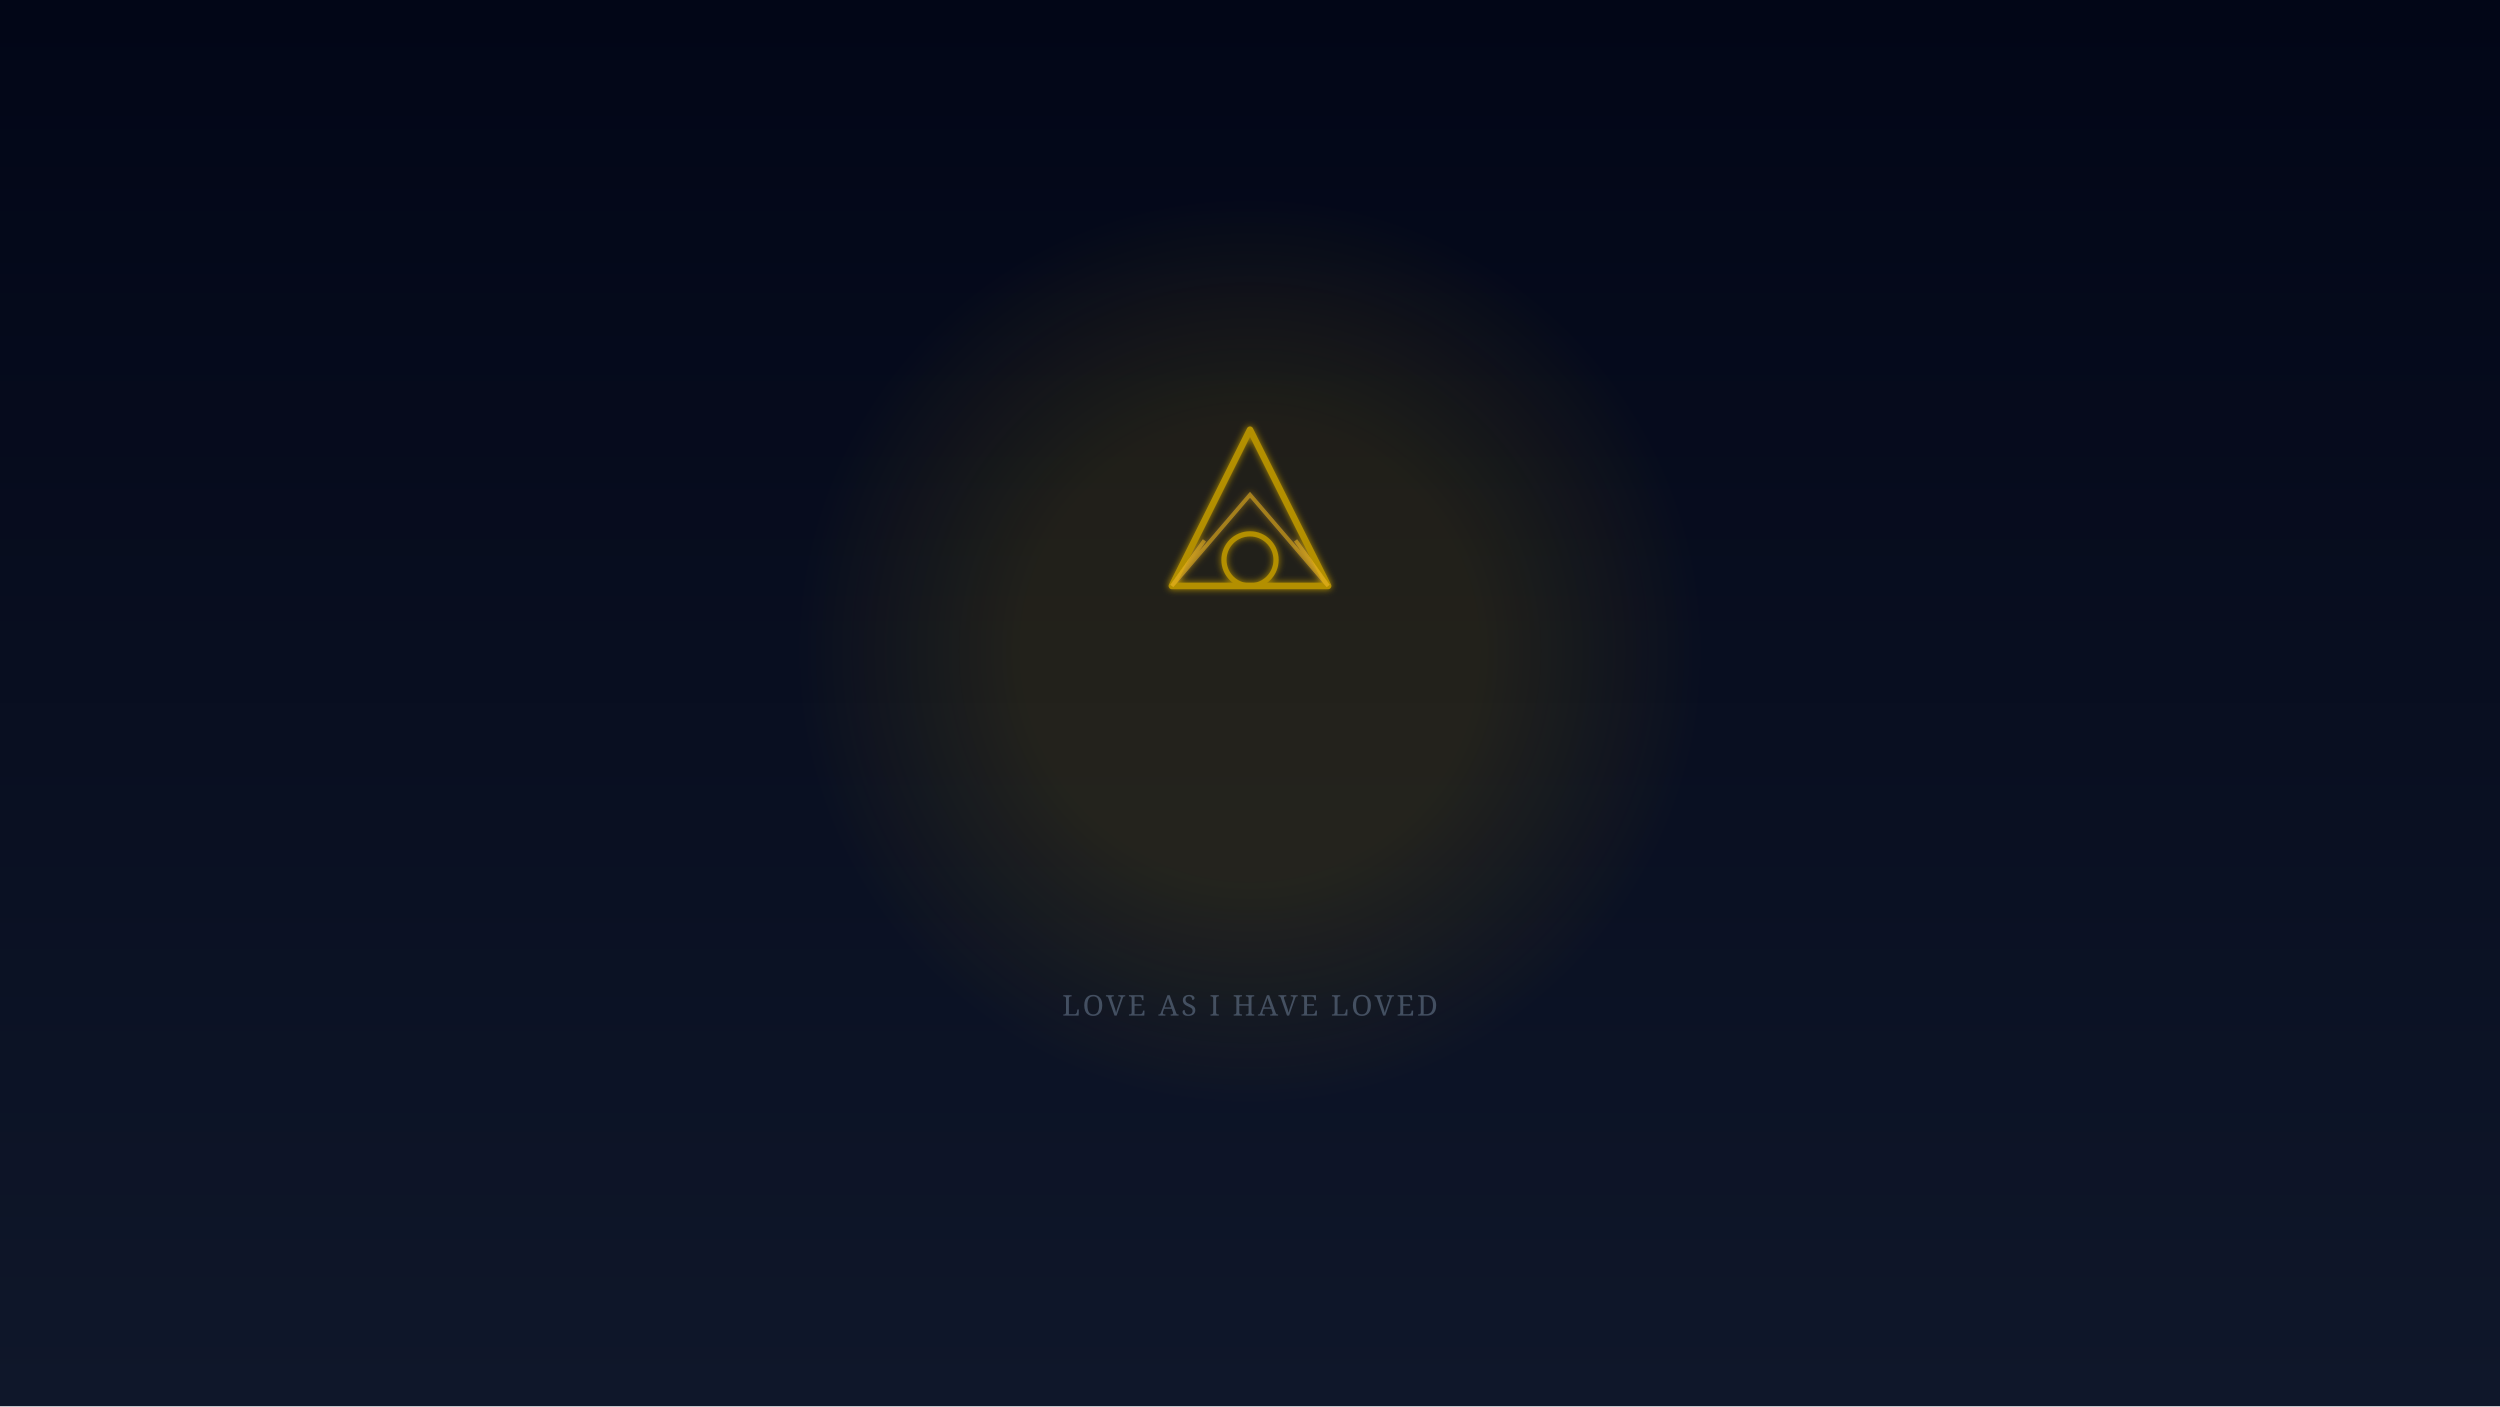
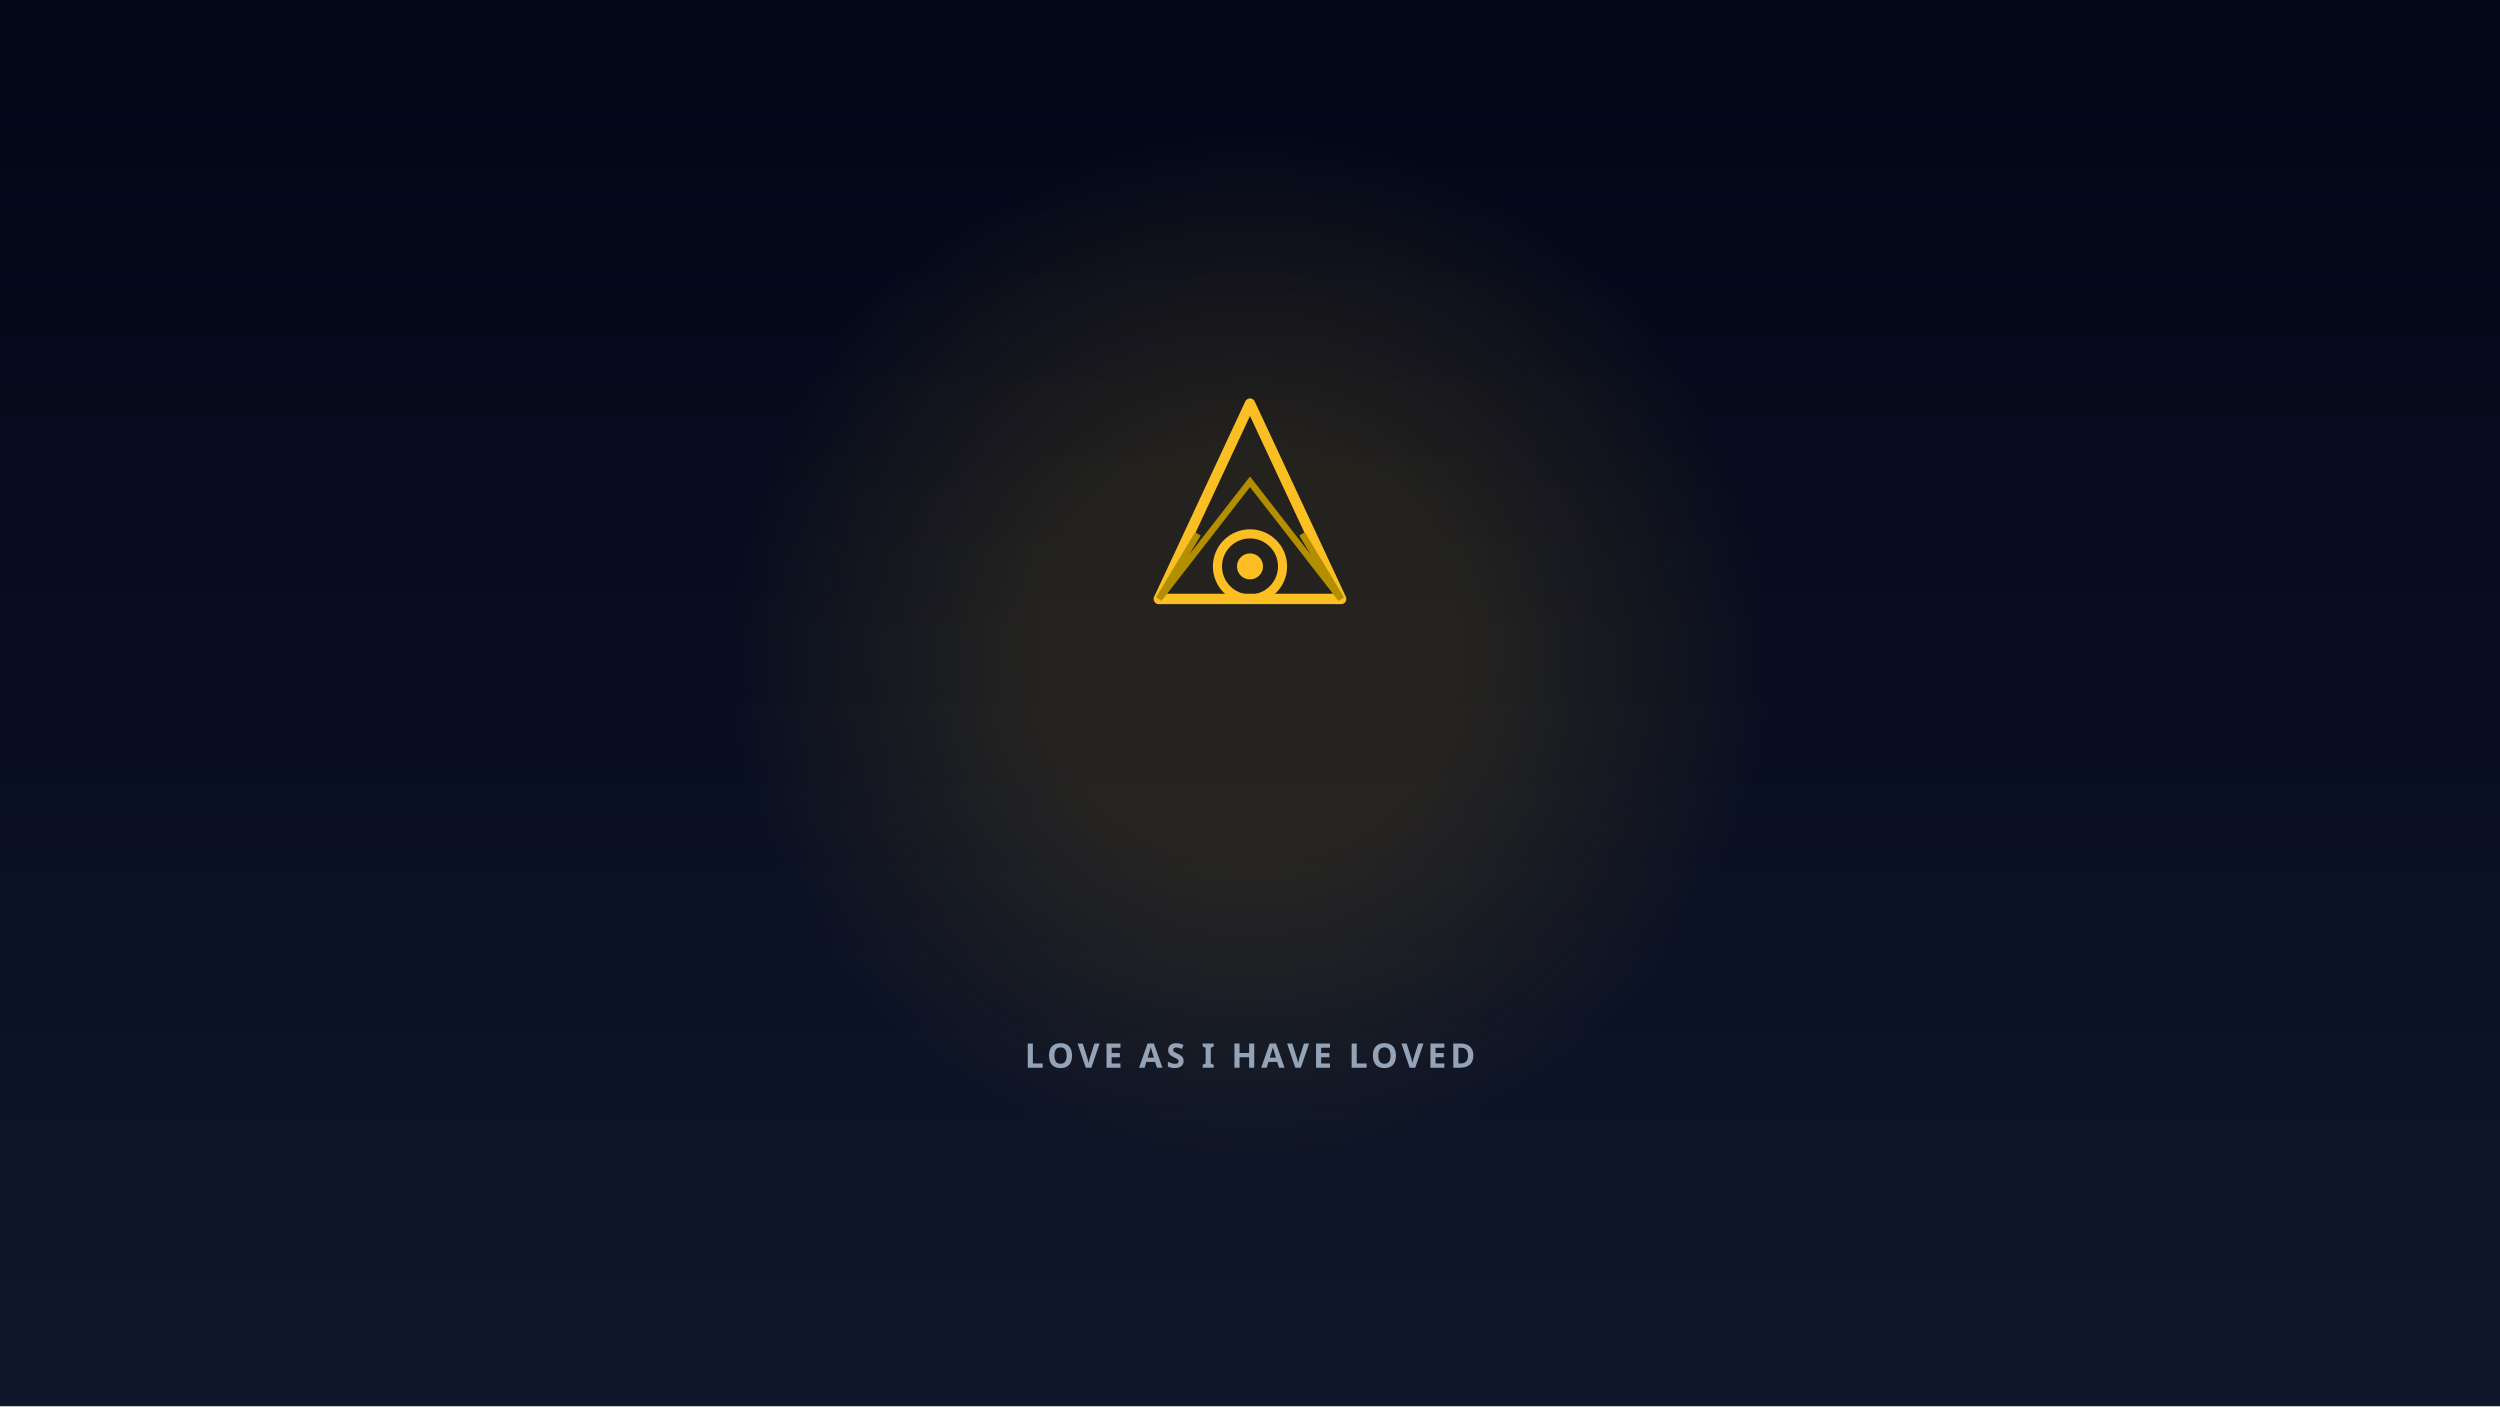
<svg xmlns="http://www.w3.org/2000/svg" viewBox="0 0 1920 1080" width="1920" height="1080">
  <defs>
    <linearGradient id="bg" x1="0" y1="0" x2="0" y2="1">
      <stop offset="0%" stop-color="#020617" />
      <stop offset="100%" stop-color="#0f172a" />
    </linearGradient>
    <radialGradient id="glow">
-       <stop offset="50%" stop-color="#b38f00" stop-opacity="0.15" />
-       <stop offset="100%" stop-color="#b38f00" stop-opacity="0" />
+       <stop offset="40%" stop-color="#fbbf24" stop-opacity="0.12" />
+       <stop offset="100%" stop-color="#fbbf24" stop-opacity="0" />
    </radialGradient>
-     <filter id="g">
-       <feGaussianBlur stdDeviation="3" result="b" />
-       <feMerge>
-         <feMergeNode in="b" />
-         <feMergeNode in="SourceGraphic" />
-       </feMerge>
-     </filter>
  </defs>
  <rect width="1920" height="1080" fill="url(#bg)" />
-   <circle cx="960" cy="500" r="350" fill="url(#glow)" />
-   <g transform="translate(960,420)" filter="url(#g)">
-     <g>
-       <path d="M0,-90 L-60,30 L60,30 Z" fill="none" stroke="#b38f00" stroke-width="5" stroke-linejoin="round" />
-       <path d="M-35,-5 L-60,30 L0,-40 L60,30 L35,-5" fill="none" stroke="#fbbf24" stroke-width="3" opacity="0.5" />
-       <circle cx="0" cy="10" r="20" fill="none" stroke="#b38f00" stroke-width="4" />
-     </g>
+   <circle cx="960" cy="500" r="400" fill="url(#glow)" />
+   <g transform="translate(960,420)">
+     <path d="M0,-110 L-70,40 L70,40 Z" fill="none" stroke="#fbbf24" stroke-width="8" stroke-linejoin="round" />
+     <path d="M-40,-10 L-70,40 L0,-50 L70,40 L40,-10" fill="none" stroke="#b38f00" stroke-width="5" />
+     <circle cx="0" cy="15" r="25" fill="none" stroke="#fbbf24" stroke-width="7" />
+     <circle cx="0" cy="15" r="10" fill="#fbbf24" />
  </g>
-   <text x="960" y="780" text-anchor="middle" fill="#64748b" font-family="serif" font-size="22" letter-spacing="2" opacity="0.6">LOVE AS I HAVE LOVED</text>
+   <text x="960" y="820" text-anchor="middle" fill="#94a3b8" font-family="Outfit, sans-serif" font-size="26" letter-spacing="3" font-weight="bold">LOVE AS I HAVE LOVED</text>
</svg>
